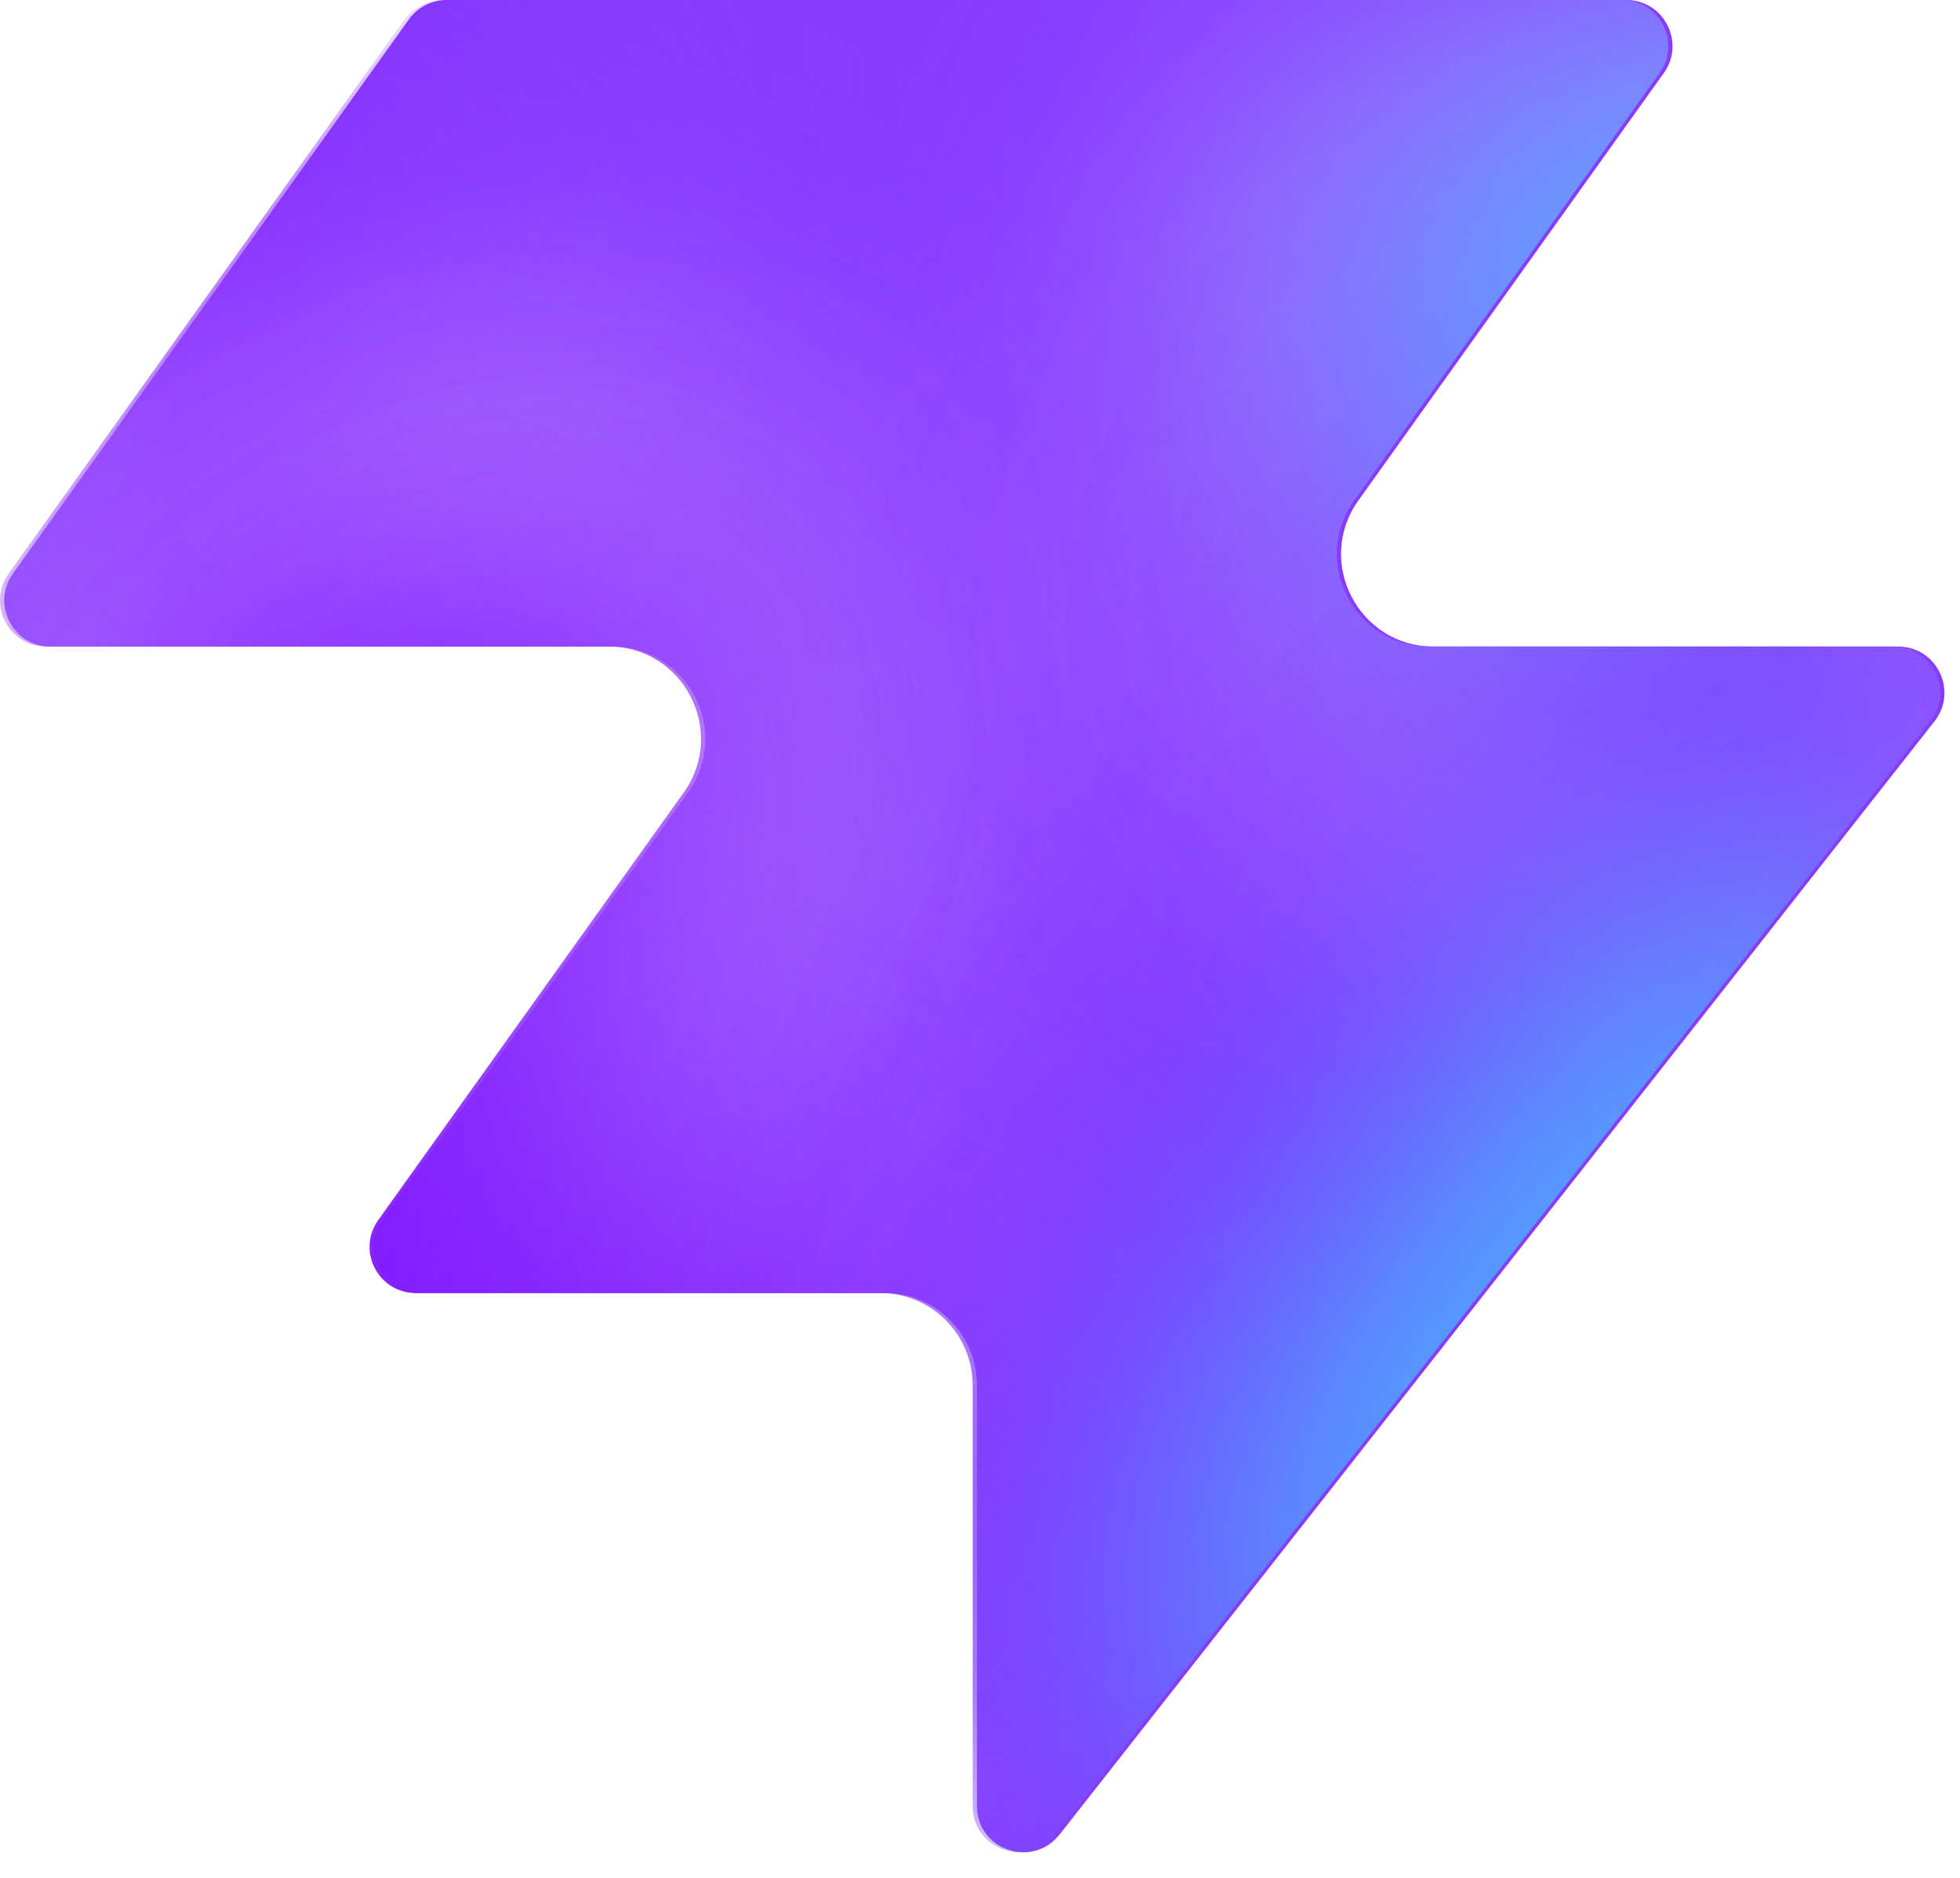
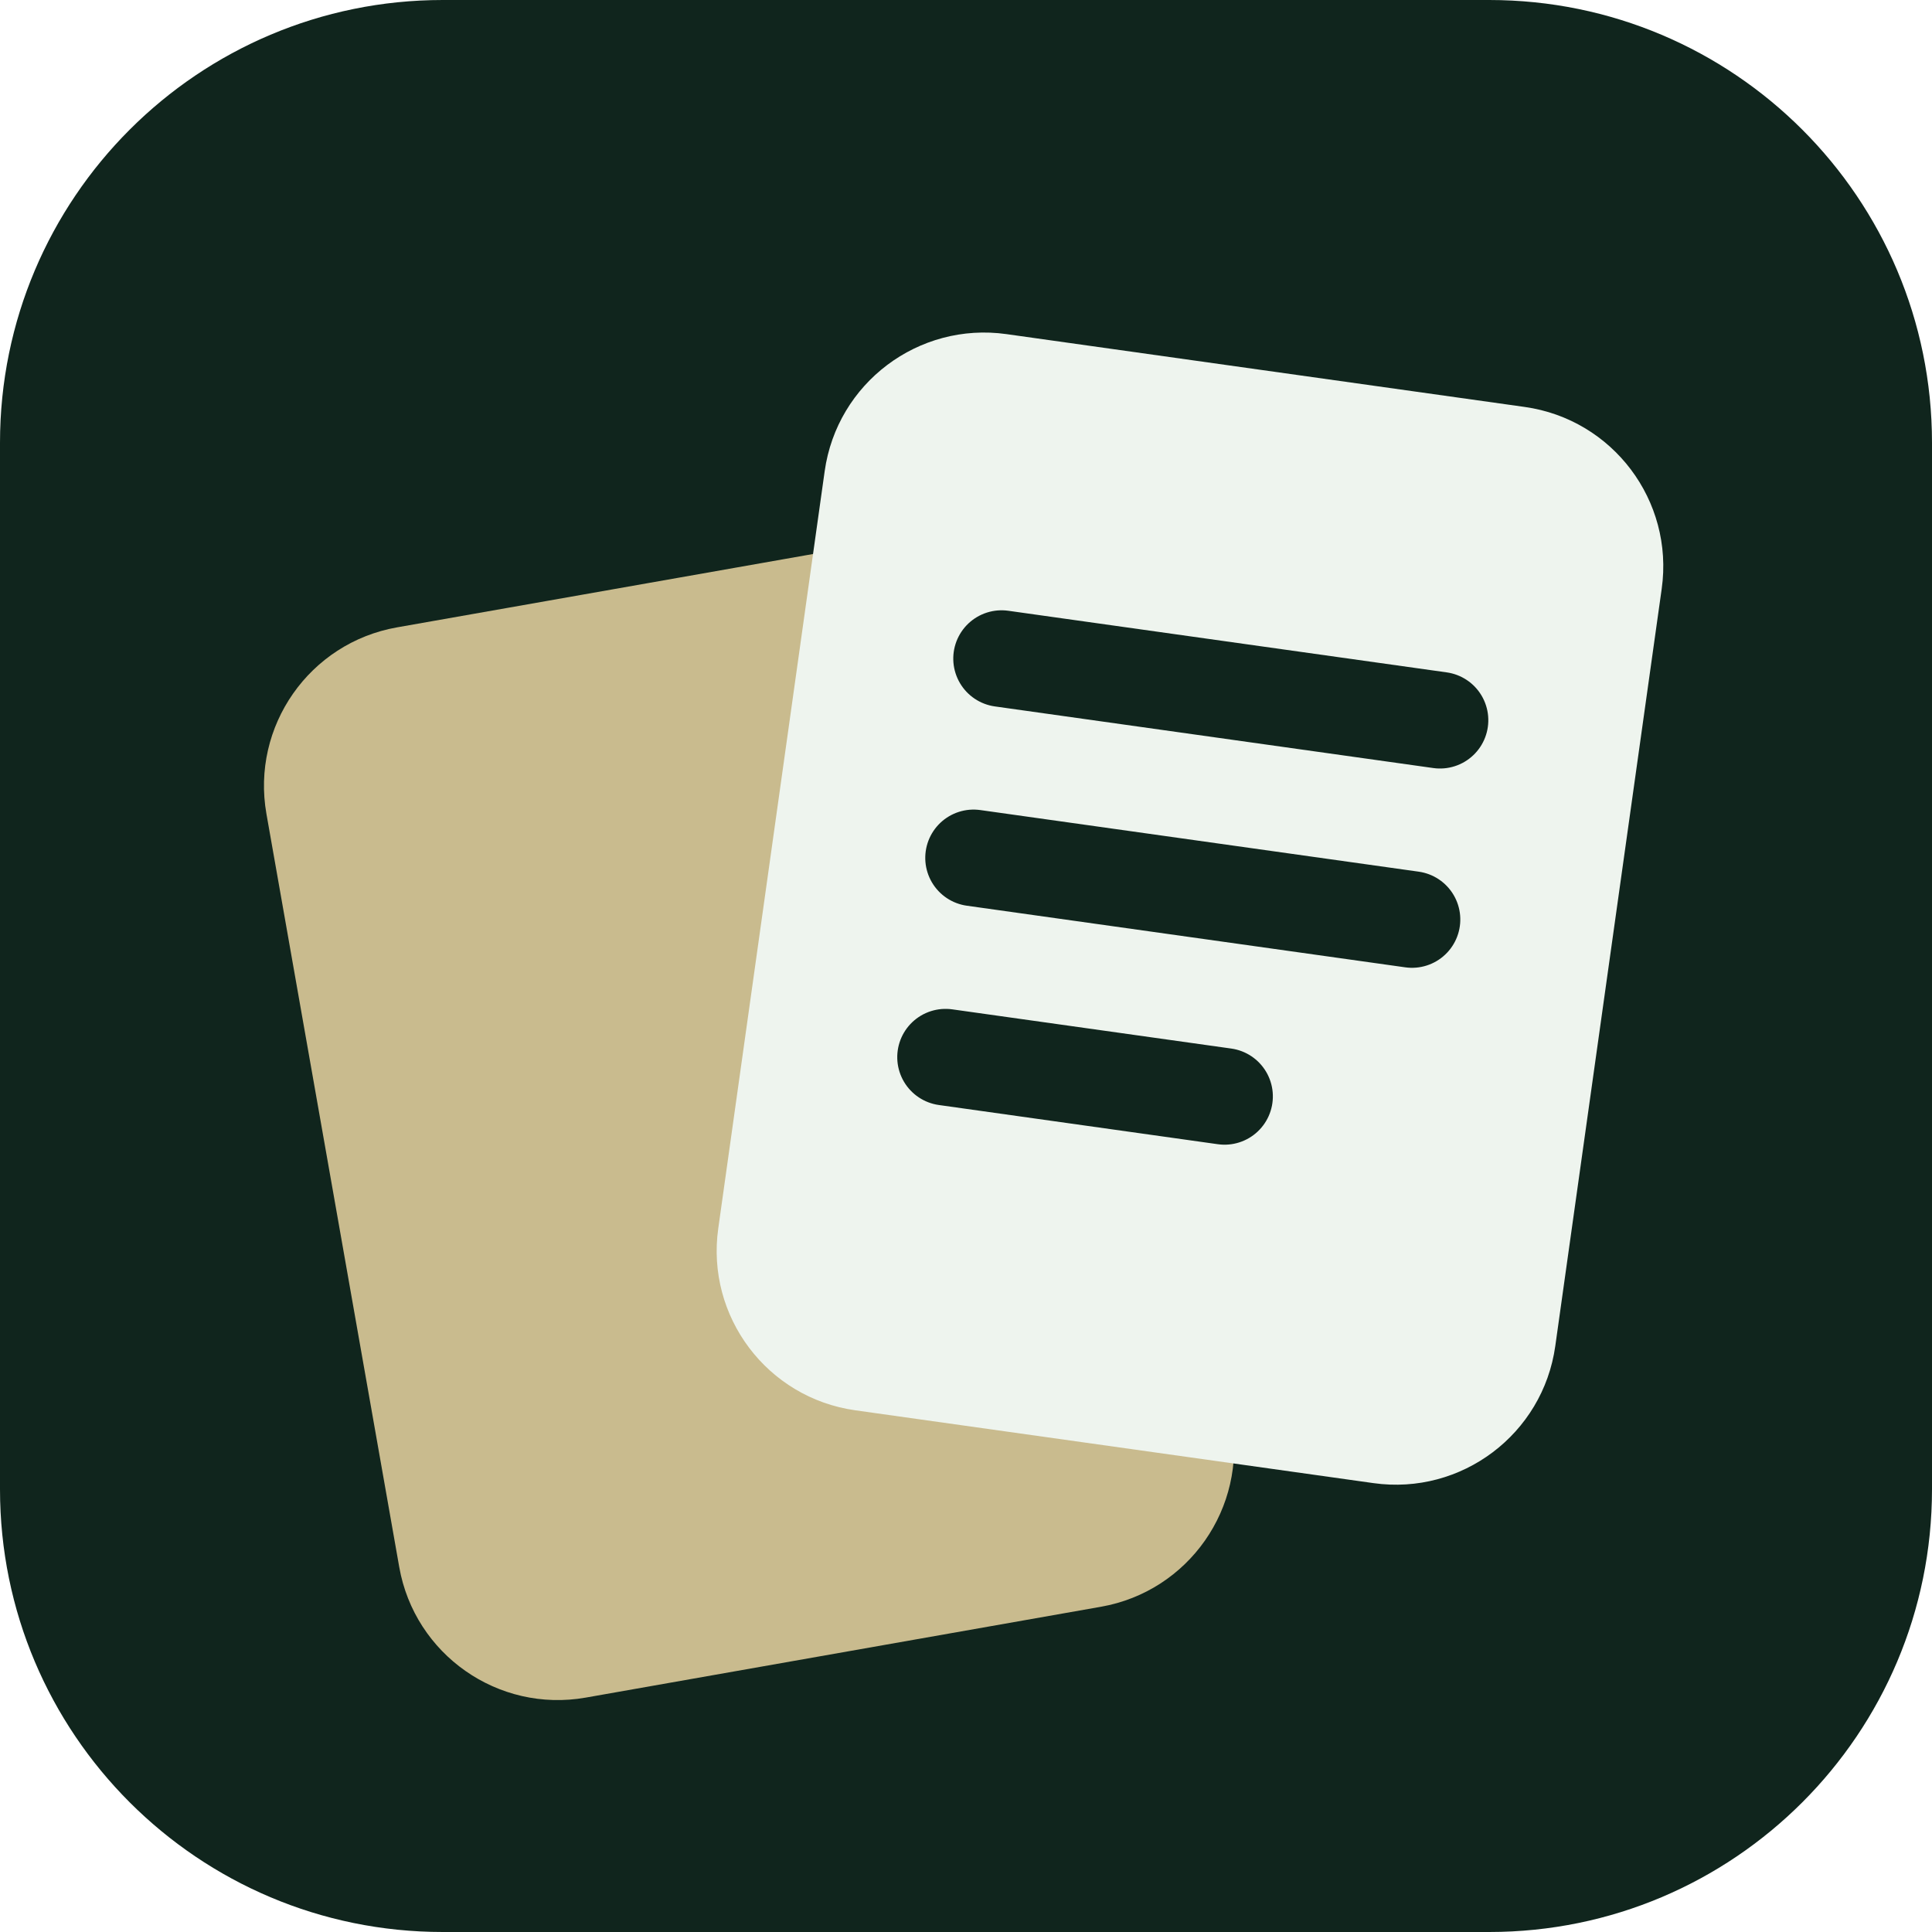
- <svg xmlns="http://www.w3.org/2000/svg" width="48" height="46" fill="none" viewBox="0 0 48 46">
-   <path fill="#863bff" d="M25.946 44.938c-.664.845-2.021.375-2.021-.698V33.937a2.26 2.26 0 0 0-2.262-2.262H10.287c-.92 0-1.456-1.04-.92-1.788l7.48-10.471c1.07-1.497 0-3.578-1.842-3.578H1.237c-.92 0-1.456-1.04-.92-1.788L10.013.474c.214-.297.556-.474.92-.474h28.894c.92 0 1.456 1.04.92 1.788l-7.48 10.471c-1.07 1.498 0 3.579 1.842 3.579h11.377c.943 0 1.473 1.088.89 1.83L25.947 44.94z" style="fill:#863bff;fill:color(display-p3 .525 .23 1);fill-opacity:1" />
-   <mask id="a" width="48" height="46" x="0" y="0" maskUnits="userSpaceOnUse" style="mask-type:alpha">
-     <path fill="#000" d="M25.842 44.938c-.664.844-2.021.375-2.021-.698V33.937a2.26 2.26 0 0 0-2.262-2.262H10.183c-.92 0-1.456-1.04-.92-1.788l7.48-10.471c1.07-1.498 0-3.579-1.842-3.579H1.133c-.92 0-1.456-1.04-.92-1.787L9.91.473c.214-.297.556-.474.92-.474h28.894c.92 0 1.456 1.04.92 1.788l-7.48 10.471c-1.07 1.498 0 3.578 1.842 3.578h11.377c.943 0 1.473 1.088.89 1.832L25.843 44.94z" style="fill:#000;fill-opacity:1" />
-   </mask>
-   <g mask="url(#a)">
-     <g filter="url(#b)">
-       <ellipse cx="5.508" cy="14.704" fill="#ede6ff" rx="5.508" ry="14.704" style="fill:#ede6ff;fill:color(display-p3 .927 .903 1);fill-opacity:1" transform="matrix(.00324 1 1 -.00324 -4.47 31.516)" />
-     </g>
-     <g filter="url(#c)">
-       <ellipse cx="10.399" cy="29.851" fill="#ede6ff" rx="10.399" ry="29.851" style="fill:#ede6ff;fill:color(display-p3 .927 .903 1);fill-opacity:1" transform="matrix(.00324 1 1 -.00324 -39.328 7.883)" />
-     </g>
-     <g filter="url(#d)">
-       <ellipse cx="5.508" cy="30.487" fill="#7e14ff" rx="5.508" ry="30.487" style="fill:#7e14ff;fill:color(display-p3 .492 .077 1);fill-opacity:1" transform="rotate(89.814 -25.913 -14.639)scale(1 -1)" />
-     </g>
-     <g filter="url(#e)">
-       <ellipse cx="5.508" cy="30.599" fill="#7e14ff" rx="5.508" ry="30.599" style="fill:#7e14ff;fill:color(display-p3 .492 .077 1);fill-opacity:1" transform="rotate(89.814 -32.644 -3.334)scale(1 -1)" />
-     </g>
-     <g filter="url(#f)">
-       <ellipse cx="5.508" cy="30.599" fill="#7e14ff" rx="5.508" ry="30.599" style="fill:#7e14ff;fill:color(display-p3 .492 .077 1);fill-opacity:1" transform="matrix(.00324 1 1 -.00324 -34.34 30.47)" />
-     </g>
-     <g filter="url(#g)">
-       <ellipse cx="14.072" cy="22.078" fill="#ede6ff" rx="14.072" ry="22.078" style="fill:#ede6ff;fill:color(display-p3 .927 .903 1);fill-opacity:1" transform="rotate(93.35 24.506 48.493)scale(-1 1)" />
-     </g>
-     <g filter="url(#h)">
-       <ellipse cx="3.47" cy="21.501" fill="#7e14ff" rx="3.47" ry="21.501" style="fill:#7e14ff;fill:color(display-p3 .492 .077 1);fill-opacity:1" transform="rotate(89.009 28.708 47.59)scale(-1 1)" />
-     </g>
-     <g filter="url(#i)">
-       <ellipse cx="3.47" cy="21.501" fill="#7e14ff" rx="3.47" ry="21.501" style="fill:#7e14ff;fill:color(display-p3 .492 .077 1);fill-opacity:1" transform="rotate(89.009 28.708 47.59)scale(-1 1)" />
-     </g>
-     <g filter="url(#j)">
-       <ellipse cx=".387" cy="8.972" fill="#7e14ff" rx="4.407" ry="29.108" style="fill:#7e14ff;fill:color(display-p3 .492 .077 1);fill-opacity:1" transform="rotate(39.51 .387 8.972)" />
-     </g>
-     <g filter="url(#k)">
-       <ellipse cx="47.523" cy="-6.092" fill="#7e14ff" rx="4.407" ry="29.108" style="fill:#7e14ff;fill:color(display-p3 .492 .077 1);fill-opacity:1" transform="rotate(37.892 47.523 -6.092)" />
-     </g>
-     <g filter="url(#l)">
-       <ellipse cx="41.412" cy="6.333" fill="#47bfff" rx="5.971" ry="9.665" style="fill:#47bfff;fill:color(display-p3 .28 .748 1);fill-opacity:1" transform="rotate(37.892 41.412 6.333)" />
-     </g>
-     <g filter="url(#m)">
-       <ellipse cx="-1.879" cy="38.332" fill="#7e14ff" rx="4.407" ry="29.108" style="fill:#7e14ff;fill:color(display-p3 .492 .077 1);fill-opacity:1" transform="rotate(37.892 -1.88 38.332)" />
-     </g>
-     <g filter="url(#n)">
-       <ellipse cx="-1.879" cy="38.332" fill="#7e14ff" rx="4.407" ry="29.108" style="fill:#7e14ff;fill:color(display-p3 .492 .077 1);fill-opacity:1" transform="rotate(37.892 -1.88 38.332)" />
-     </g>
-     <g filter="url(#o)">
-       <ellipse cx="35.651" cy="29.907" fill="#7e14ff" rx="4.407" ry="29.108" style="fill:#7e14ff;fill:color(display-p3 .492 .077 1);fill-opacity:1" transform="rotate(37.892 35.651 29.907)" />
-     </g>
-     <g filter="url(#p)">
-       <ellipse cx="38.418" cy="32.4" fill="#47bfff" rx="5.971" ry="15.297" style="fill:#47bfff;fill:color(display-p3 .28 .748 1);fill-opacity:1" transform="rotate(37.892 38.418 32.4)" />
-     </g>
+ <svg xmlns="http://www.w3.org/2000/svg" viewBox="0 0 48 48" role="img" aria-label="shuf-flip">
+   <rect width="48" height="48" rx="11" fill="#10251d" />
+   <g transform="rotate(-10 20 27)">
+     <rect x="8" y="14" width="21" height="27" rx="4" fill="#c9bb8e" />
  </g>
-   <defs>
-     <filter id="b" width="60.045" height="41.654" x="-19.77" y="16.149" color-interpolation-filters="sRGB" filterUnits="userSpaceOnUse">
-       <feFlood flood-opacity="0" result="BackgroundImageFix" />
-       <feBlend in="SourceGraphic" in2="BackgroundImageFix" result="shape" />
-       <feGaussianBlur result="effect1_foregroundBlur_2002_17158" stdDeviation="7.659" />
-     </filter>
-     <filter id="c" width="90.34" height="51.437" x="-54.613" y="-7.533" color-interpolation-filters="sRGB" filterUnits="userSpaceOnUse">
-       <feFlood flood-opacity="0" result="BackgroundImageFix" />
-       <feBlend in="SourceGraphic" in2="BackgroundImageFix" result="shape" />
-       <feGaussianBlur result="effect1_foregroundBlur_2002_17158" stdDeviation="7.659" />
-     </filter>
-     <filter id="d" width="79.355" height="29.4" x="-49.64" y="2.03" color-interpolation-filters="sRGB" filterUnits="userSpaceOnUse">
-       <feFlood flood-opacity="0" result="BackgroundImageFix" />
-       <feBlend in="SourceGraphic" in2="BackgroundImageFix" result="shape" />
-       <feGaussianBlur result="effect1_foregroundBlur_2002_17158" stdDeviation="4.596" />
-     </filter>
-     <filter id="e" width="79.579" height="29.4" x="-45.045" y="20.029" color-interpolation-filters="sRGB" filterUnits="userSpaceOnUse">
-       <feFlood flood-opacity="0" result="BackgroundImageFix" />
-       <feBlend in="SourceGraphic" in2="BackgroundImageFix" result="shape" />
-       <feGaussianBlur result="effect1_foregroundBlur_2002_17158" stdDeviation="4.596" />
-     </filter>
-     <filter id="f" width="79.579" height="29.4" x="-43.513" y="21.178" color-interpolation-filters="sRGB" filterUnits="userSpaceOnUse">
-       <feFlood flood-opacity="0" result="BackgroundImageFix" />
-       <feBlend in="SourceGraphic" in2="BackgroundImageFix" result="shape" />
-       <feGaussianBlur result="effect1_foregroundBlur_2002_17158" stdDeviation="4.596" />
-     </filter>
-     <filter id="g" width="74.749" height="58.852" x="15.756" y="-17.901" color-interpolation-filters="sRGB" filterUnits="userSpaceOnUse">
-       <feFlood flood-opacity="0" result="BackgroundImageFix" />
-       <feBlend in="SourceGraphic" in2="BackgroundImageFix" result="shape" />
-       <feGaussianBlur result="effect1_foregroundBlur_2002_17158" stdDeviation="7.659" />
-     </filter>
-     <filter id="h" width="61.377" height="25.362" x="23.548" y="2.284" color-interpolation-filters="sRGB" filterUnits="userSpaceOnUse">
-       <feFlood flood-opacity="0" result="BackgroundImageFix" />
-       <feBlend in="SourceGraphic" in2="BackgroundImageFix" result="shape" />
-       <feGaussianBlur result="effect1_foregroundBlur_2002_17158" stdDeviation="4.596" />
-     </filter>
-     <filter id="i" width="61.377" height="25.362" x="23.548" y="2.284" color-interpolation-filters="sRGB" filterUnits="userSpaceOnUse">
-       <feFlood flood-opacity="0" result="BackgroundImageFix" />
-       <feBlend in="SourceGraphic" in2="BackgroundImageFix" result="shape" />
-       <feGaussianBlur result="effect1_foregroundBlur_2002_17158" stdDeviation="4.596" />
-     </filter>
-     <filter id="j" width="56.045" height="63.649" x="-27.636" y="-22.853" color-interpolation-filters="sRGB" filterUnits="userSpaceOnUse">
-       <feFlood flood-opacity="0" result="BackgroundImageFix" />
-       <feBlend in="SourceGraphic" in2="BackgroundImageFix" result="shape" />
-       <feGaussianBlur result="effect1_foregroundBlur_2002_17158" stdDeviation="4.596" />
-     </filter>
-     <filter id="k" width="54.814" height="64.646" x="20.116" y="-38.415" color-interpolation-filters="sRGB" filterUnits="userSpaceOnUse">
-       <feFlood flood-opacity="0" result="BackgroundImageFix" />
-       <feBlend in="SourceGraphic" in2="BackgroundImageFix" result="shape" />
-       <feGaussianBlur result="effect1_foregroundBlur_2002_17158" stdDeviation="4.596" />
-     </filter>
-     <filter id="l" width="33.541" height="35.313" x="24.641" y="-11.323" color-interpolation-filters="sRGB" filterUnits="userSpaceOnUse">
-       <feFlood flood-opacity="0" result="BackgroundImageFix" />
-       <feBlend in="SourceGraphic" in2="BackgroundImageFix" result="shape" />
-       <feGaussianBlur result="effect1_foregroundBlur_2002_17158" stdDeviation="4.596" />
-     </filter>
-     <filter id="m" width="54.814" height="64.646" x="-29.286" y="6.009" color-interpolation-filters="sRGB" filterUnits="userSpaceOnUse">
-       <feFlood flood-opacity="0" result="BackgroundImageFix" />
-       <feBlend in="SourceGraphic" in2="BackgroundImageFix" result="shape" />
-       <feGaussianBlur result="effect1_foregroundBlur_2002_17158" stdDeviation="4.596" />
-     </filter>
-     <filter id="n" width="54.814" height="64.646" x="-29.286" y="6.009" color-interpolation-filters="sRGB" filterUnits="userSpaceOnUse">
-       <feFlood flood-opacity="0" result="BackgroundImageFix" />
-       <feBlend in="SourceGraphic" in2="BackgroundImageFix" result="shape" />
-       <feGaussianBlur result="effect1_foregroundBlur_2002_17158" stdDeviation="4.596" />
-     </filter>
-     <filter id="o" width="54.814" height="64.646" x="8.244" y="-2.416" color-interpolation-filters="sRGB" filterUnits="userSpaceOnUse">
-       <feFlood flood-opacity="0" result="BackgroundImageFix" />
-       <feBlend in="SourceGraphic" in2="BackgroundImageFix" result="shape" />
-       <feGaussianBlur result="effect1_foregroundBlur_2002_17158" stdDeviation="4.596" />
-     </filter>
-     <filter id="p" width="39.409" height="43.623" x="18.713" y="10.588" color-interpolation-filters="sRGB" filterUnits="userSpaceOnUse">
-       <feFlood flood-opacity="0" result="BackgroundImageFix" />
-       <feBlend in="SourceGraphic" in2="BackgroundImageFix" result="shape" />
-       <feGaussianBlur result="effect1_foregroundBlur_2002_17158" stdDeviation="4.596" />
-     </filter>
-   </defs>
+   <g transform="rotate(8 29 23)">
+     <rect x="19" y="9" width="21" height="27" rx="4" fill="#eef4ee" />
+     <path d="M24 17h11M24 22h11M24 27h7" stroke="#10251d" stroke-width="2.4" stroke-linecap="round" fill="none" />
+   </g>
</svg>
